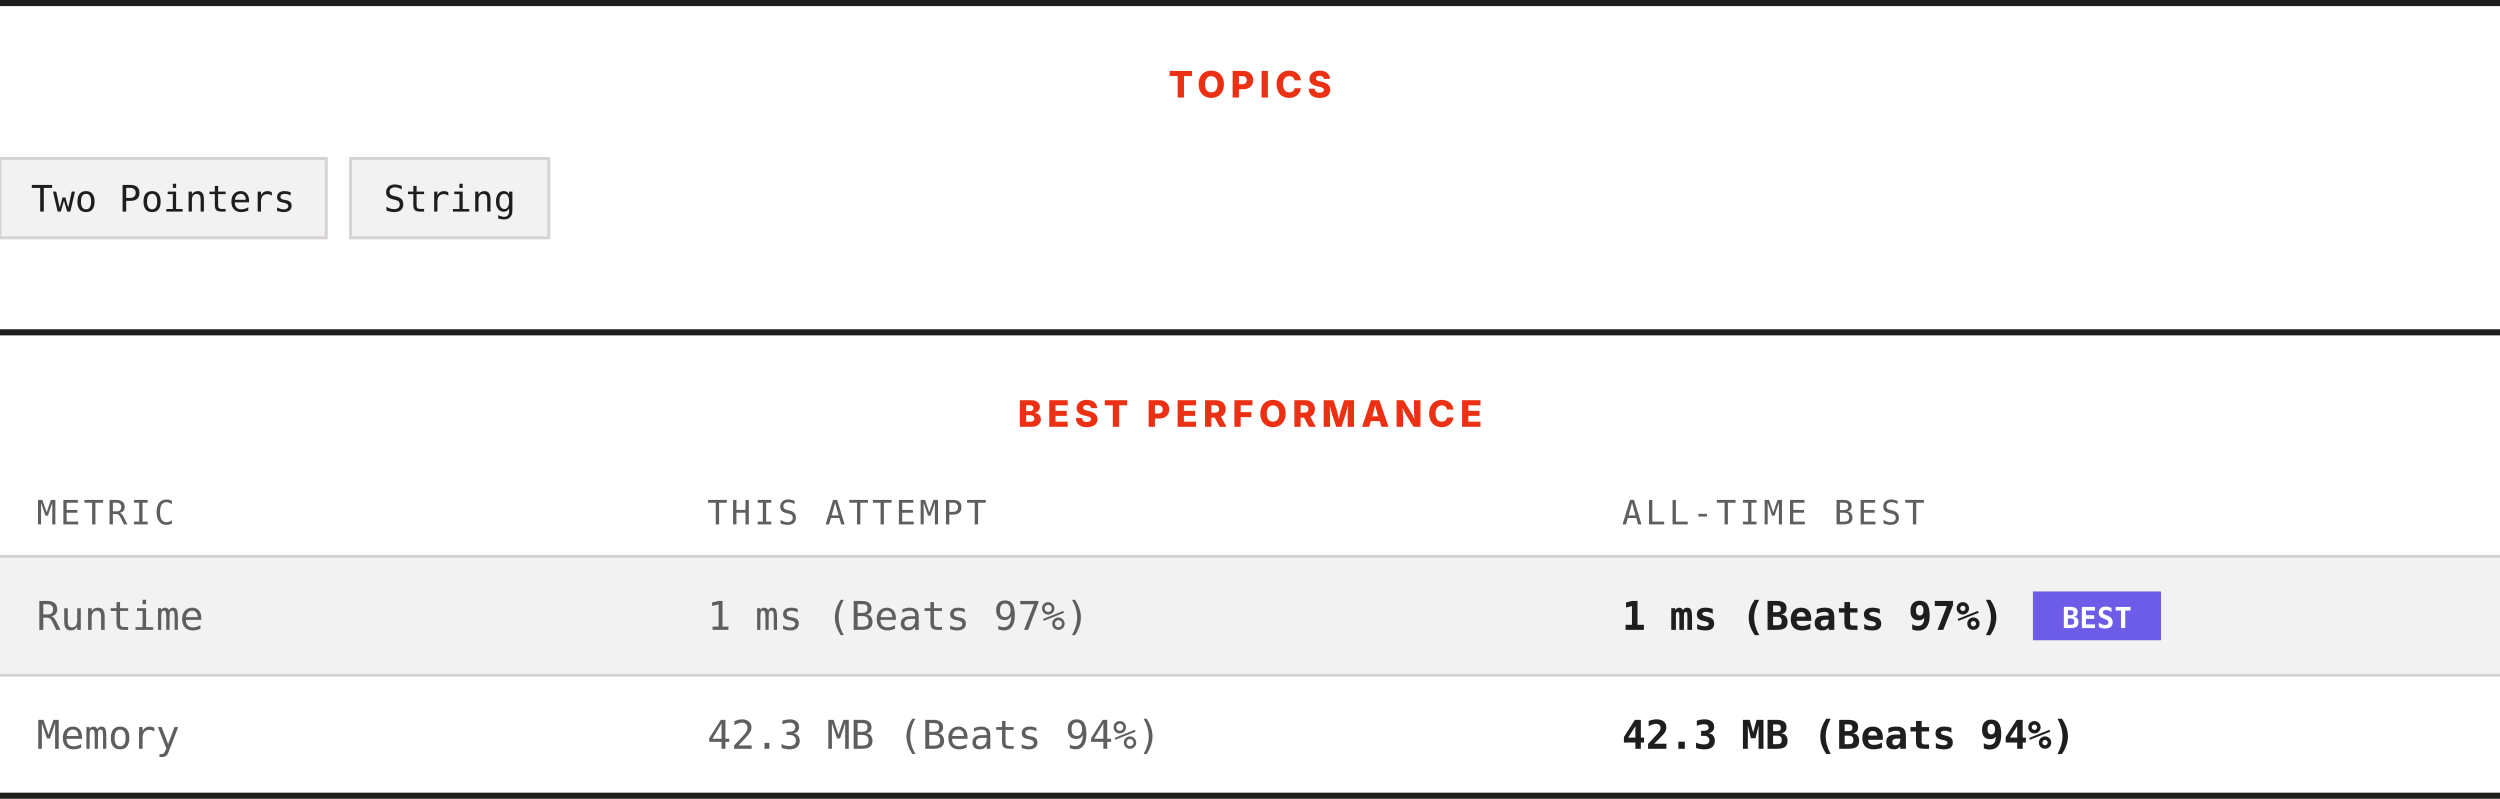
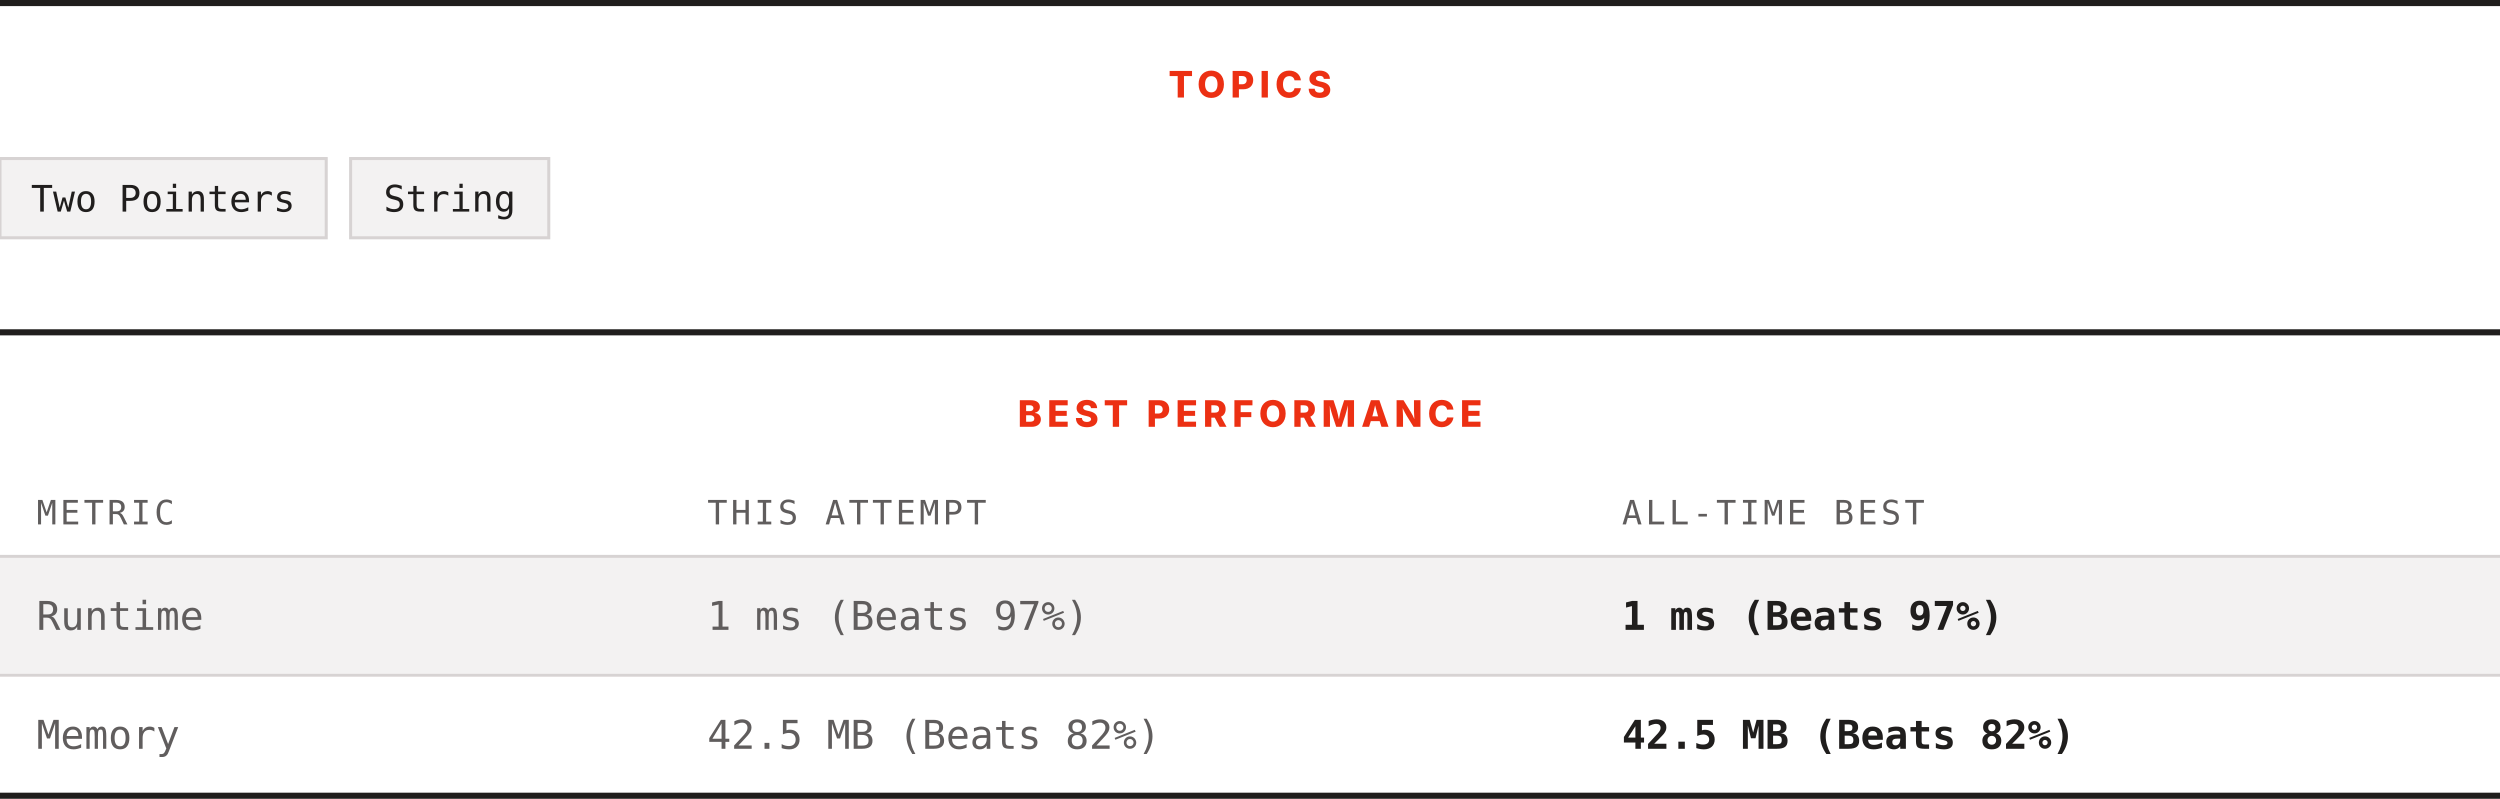
<svg xmlns="http://www.w3.org/2000/svg" width="820" height="262" viewBox="0 0 820 262" role="img" aria-label="Topics and best performance">
  <rect width="820" height="262" fill="#ffffff" />
  <rect x="0" y="0" width="820" height="2" fill="#201e1d" />
  <text x="410" y="32" text-anchor="middle" font-family="Archivo, system-ui, -apple-system, Segoe UI, sans-serif" font-size="12" font-weight="800" letter-spacing="1.68" fill="#ec3013">TOPICS</text>
  <rect x="0" y="52" width="107" height="26" fill="#f3f2f2" stroke="#d7d3d3" />
  <text x="53.5" y="69.4" text-anchor="middle" font-family="ui-monospace, SFMono-Regular, Menlo, Consolas, monospace" font-size="12" fill="#201e1d">Two Pointers</text>
  <rect x="115" y="52" width="65" height="26" fill="#f3f2f2" stroke="#d7d3d3" />
  <text x="147.5" y="69.4" text-anchor="middle" font-family="ui-monospace, SFMono-Regular, Menlo, Consolas, monospace" font-size="12" fill="#201e1d">String</text>
  <rect x="0" y="108" width="820" height="2" fill="#201e1d" />
  <text x="410" y="140" text-anchor="middle" font-family="Archivo, system-ui, -apple-system, Segoe UI, sans-serif" font-size="12" font-weight="800" letter-spacing="1.68" fill="#ec3013">BEST PERFORMANCE</text>
  <text x="12" y="172" font-family="ui-monospace, SFMono-Regular, Menlo, Consolas, monospace" font-size="11" letter-spacing="1.1" fill="#605d5d">METRIC</text>
  <text x="232" y="172" font-family="ui-monospace, SFMono-Regular, Menlo, Consolas, monospace" font-size="11" letter-spacing="1.1" fill="#605d5d">THIS ATTEMPT</text>
  <text x="532" y="172" font-family="ui-monospace, SFMono-Regular, Menlo, Consolas, monospace" font-size="11" letter-spacing="1.1" fill="#605d5d">ALL-TIME BEST</text>
  <rect x="0" y="182" width="820" height="1" fill="#d7d3d3" />
  <rect x="0" y="183" width="820" height="38" fill="#f3f2f2" />
  <text x="12" y="206.6" font-family="ui-monospace, SFMono-Regular, Menlo, Consolas, monospace" font-size="13" fill="#605d5d">Runtime</text>
  <text x="232" y="206.6" font-family="ui-monospace, SFMono-Regular, Menlo, Consolas, monospace" font-size="13" fill="#605d5d">1 ms (Beats 97%)</text>
  <text x="532" y="206.6" font-family="ui-monospace, SFMono-Regular, Menlo, Consolas, monospace" font-size="13" font-weight="700" fill="#201e1d">1 ms (Beats 97%)</text>
-   <rect x="666.8" y="194" width="42" height="16" fill="#6c5ce7" />
-   <text x="687.8" y="206" text-anchor="middle" font-family="ui-monospace, SFMono-Regular, Menlo, Consolas, monospace" font-size="9.5" font-weight="700" fill="#ffffff">BEST</text>
  <rect x="0" y="221" width="820" height="1" fill="#d7d3d3" />
  <rect x="0" y="222" width="820" height="38" fill="#ffffff" />
  <text x="12" y="245.6" font-family="ui-monospace, SFMono-Regular, Menlo, Consolas, monospace" font-size="13" fill="#605d5d">Memory</text>
-   <text x="232" y="245.6" font-family="ui-monospace, SFMono-Regular, Menlo, Consolas, monospace" font-size="13" fill="#605d5d">42.3 MB (Beats 94%)</text>
-   <text x="532" y="245.6" font-family="ui-monospace, SFMono-Regular, Menlo, Consolas, monospace" font-size="13" font-weight="700" fill="#201e1d">42.3 MB (Beats 94%)</text>
+   <text x="232" y="245.6" font-family="ui-monospace, SFMono-Regular, Menlo, Consolas, monospace" font-size="13" fill="#605d5d">42.5 MB (Beats 82%)</text>
+   <text x="532" y="245.6" font-family="ui-monospace, SFMono-Regular, Menlo, Consolas, monospace" font-size="13" font-weight="700" fill="#201e1d">42.5 MB (Beats 82%)</text>
  <rect x="0" y="260" width="820" height="2" fill="#201e1d" />
</svg>
